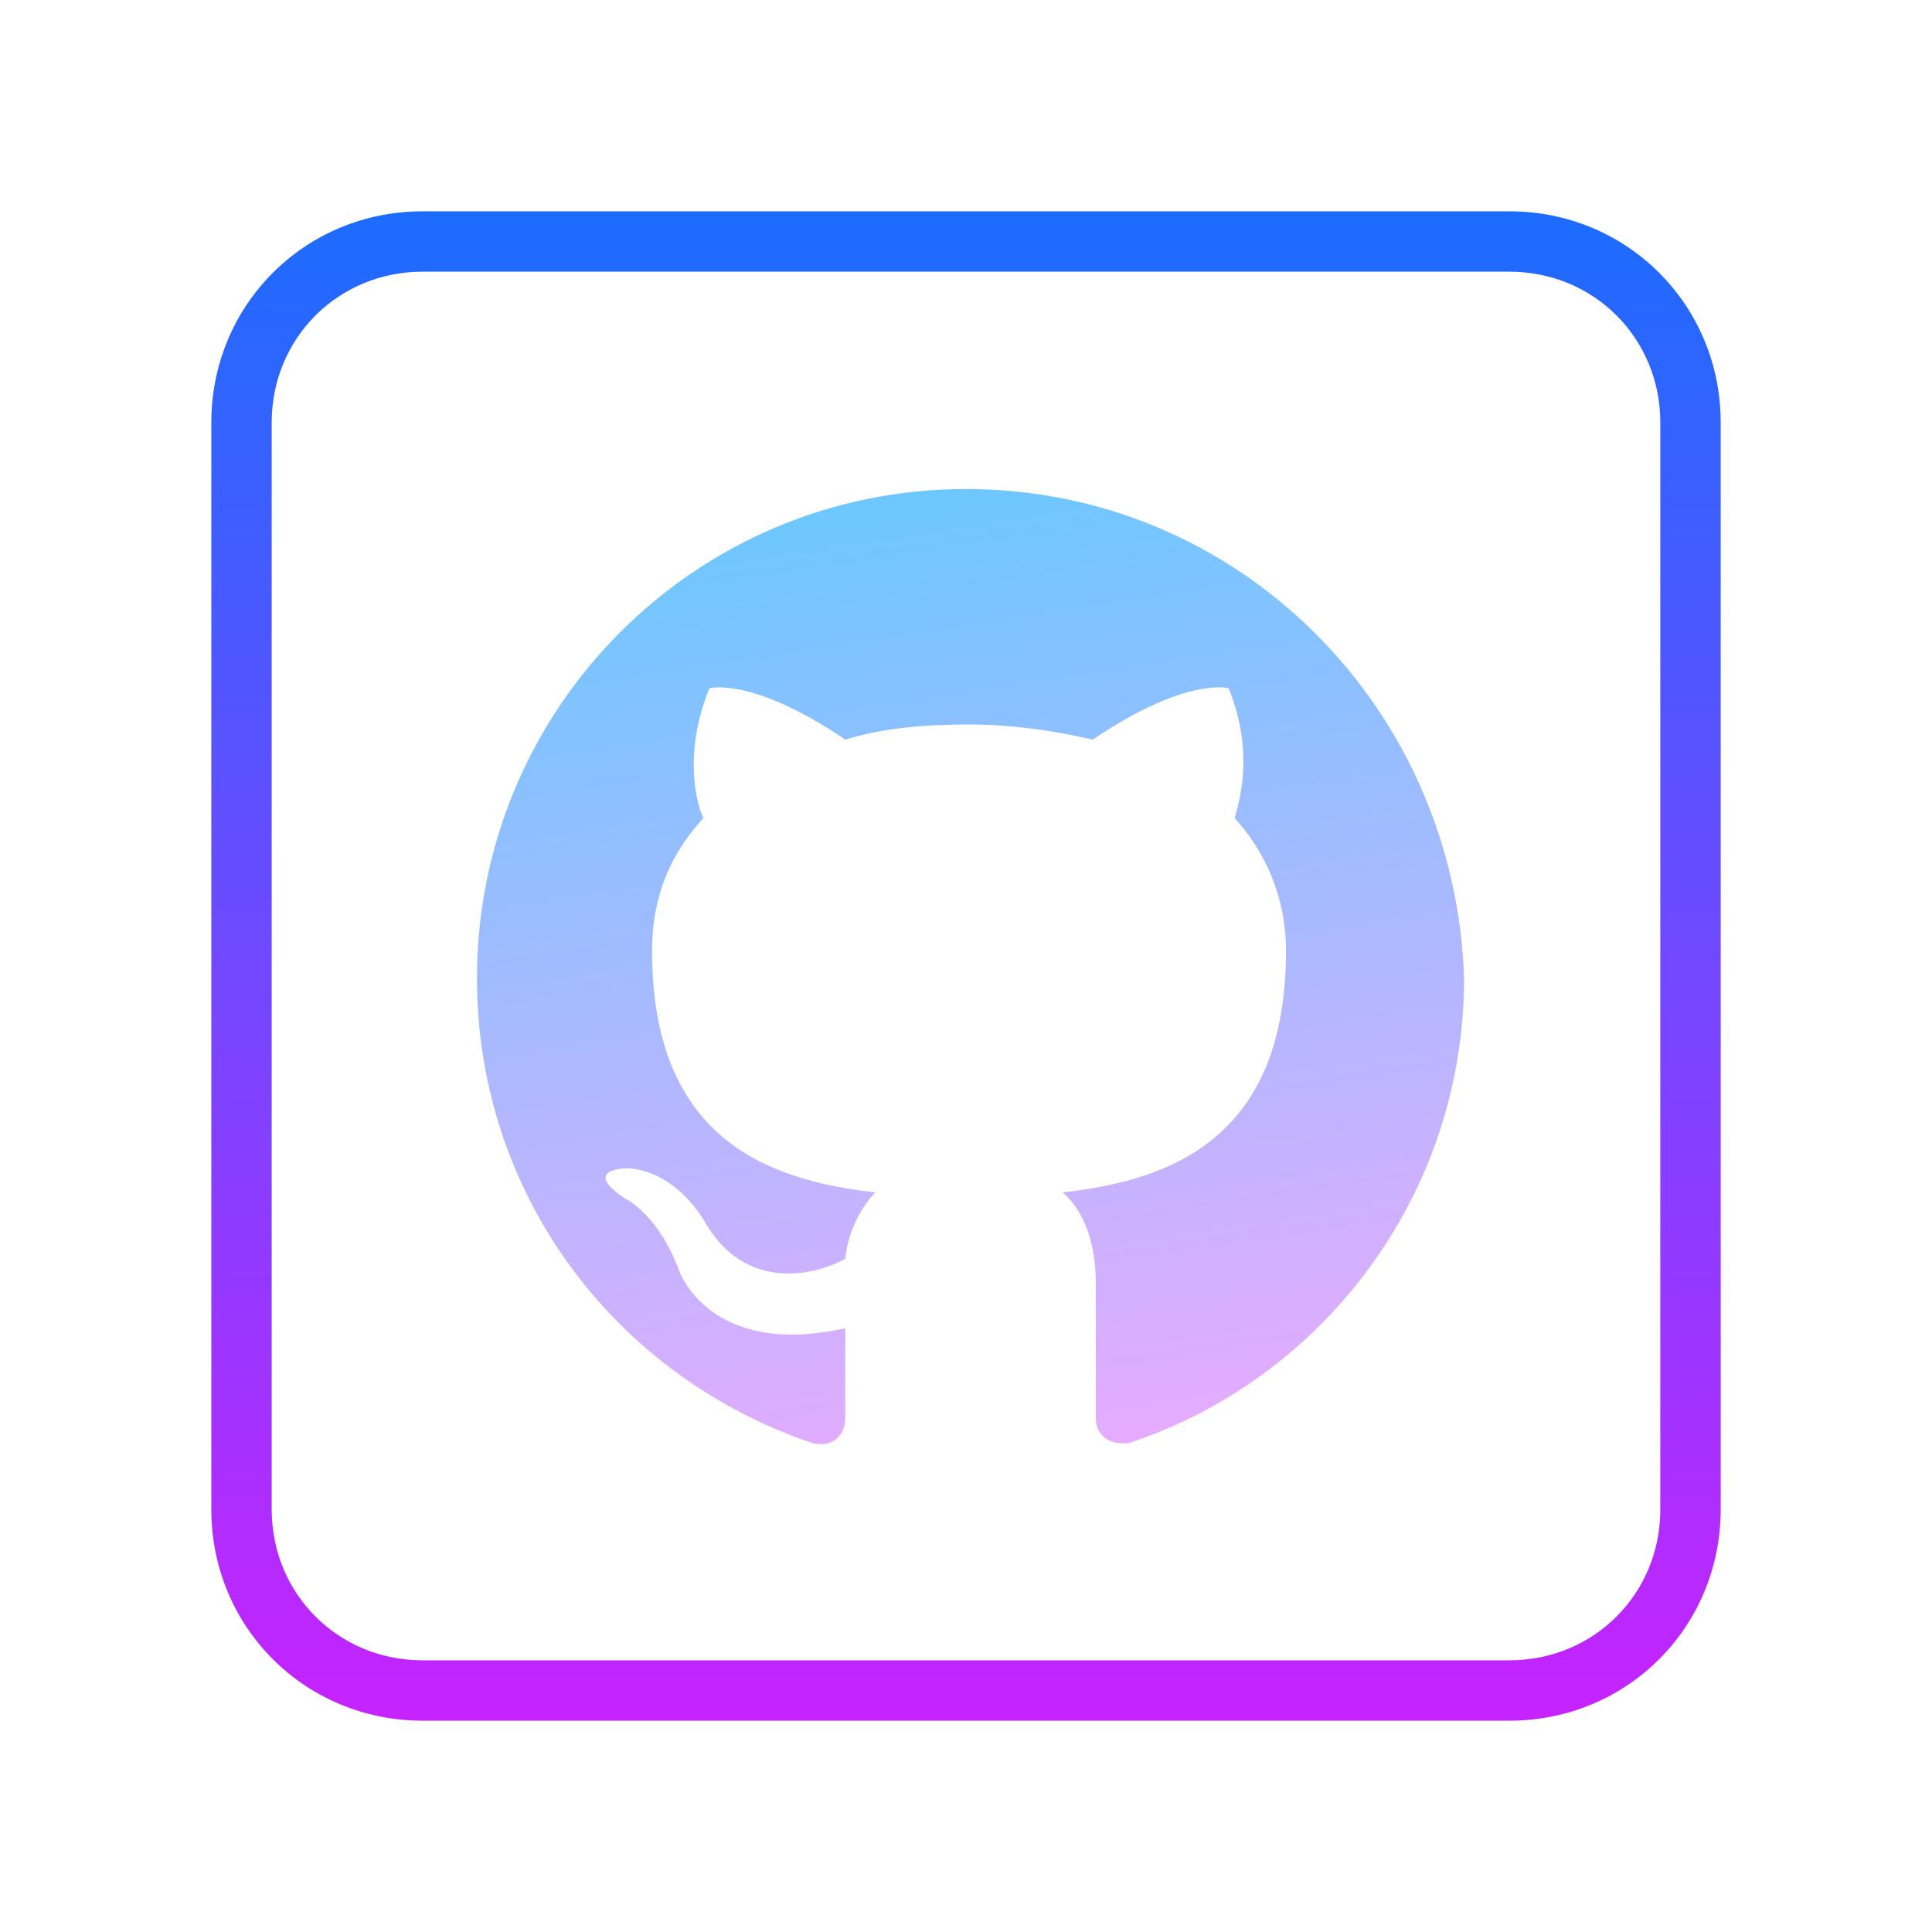
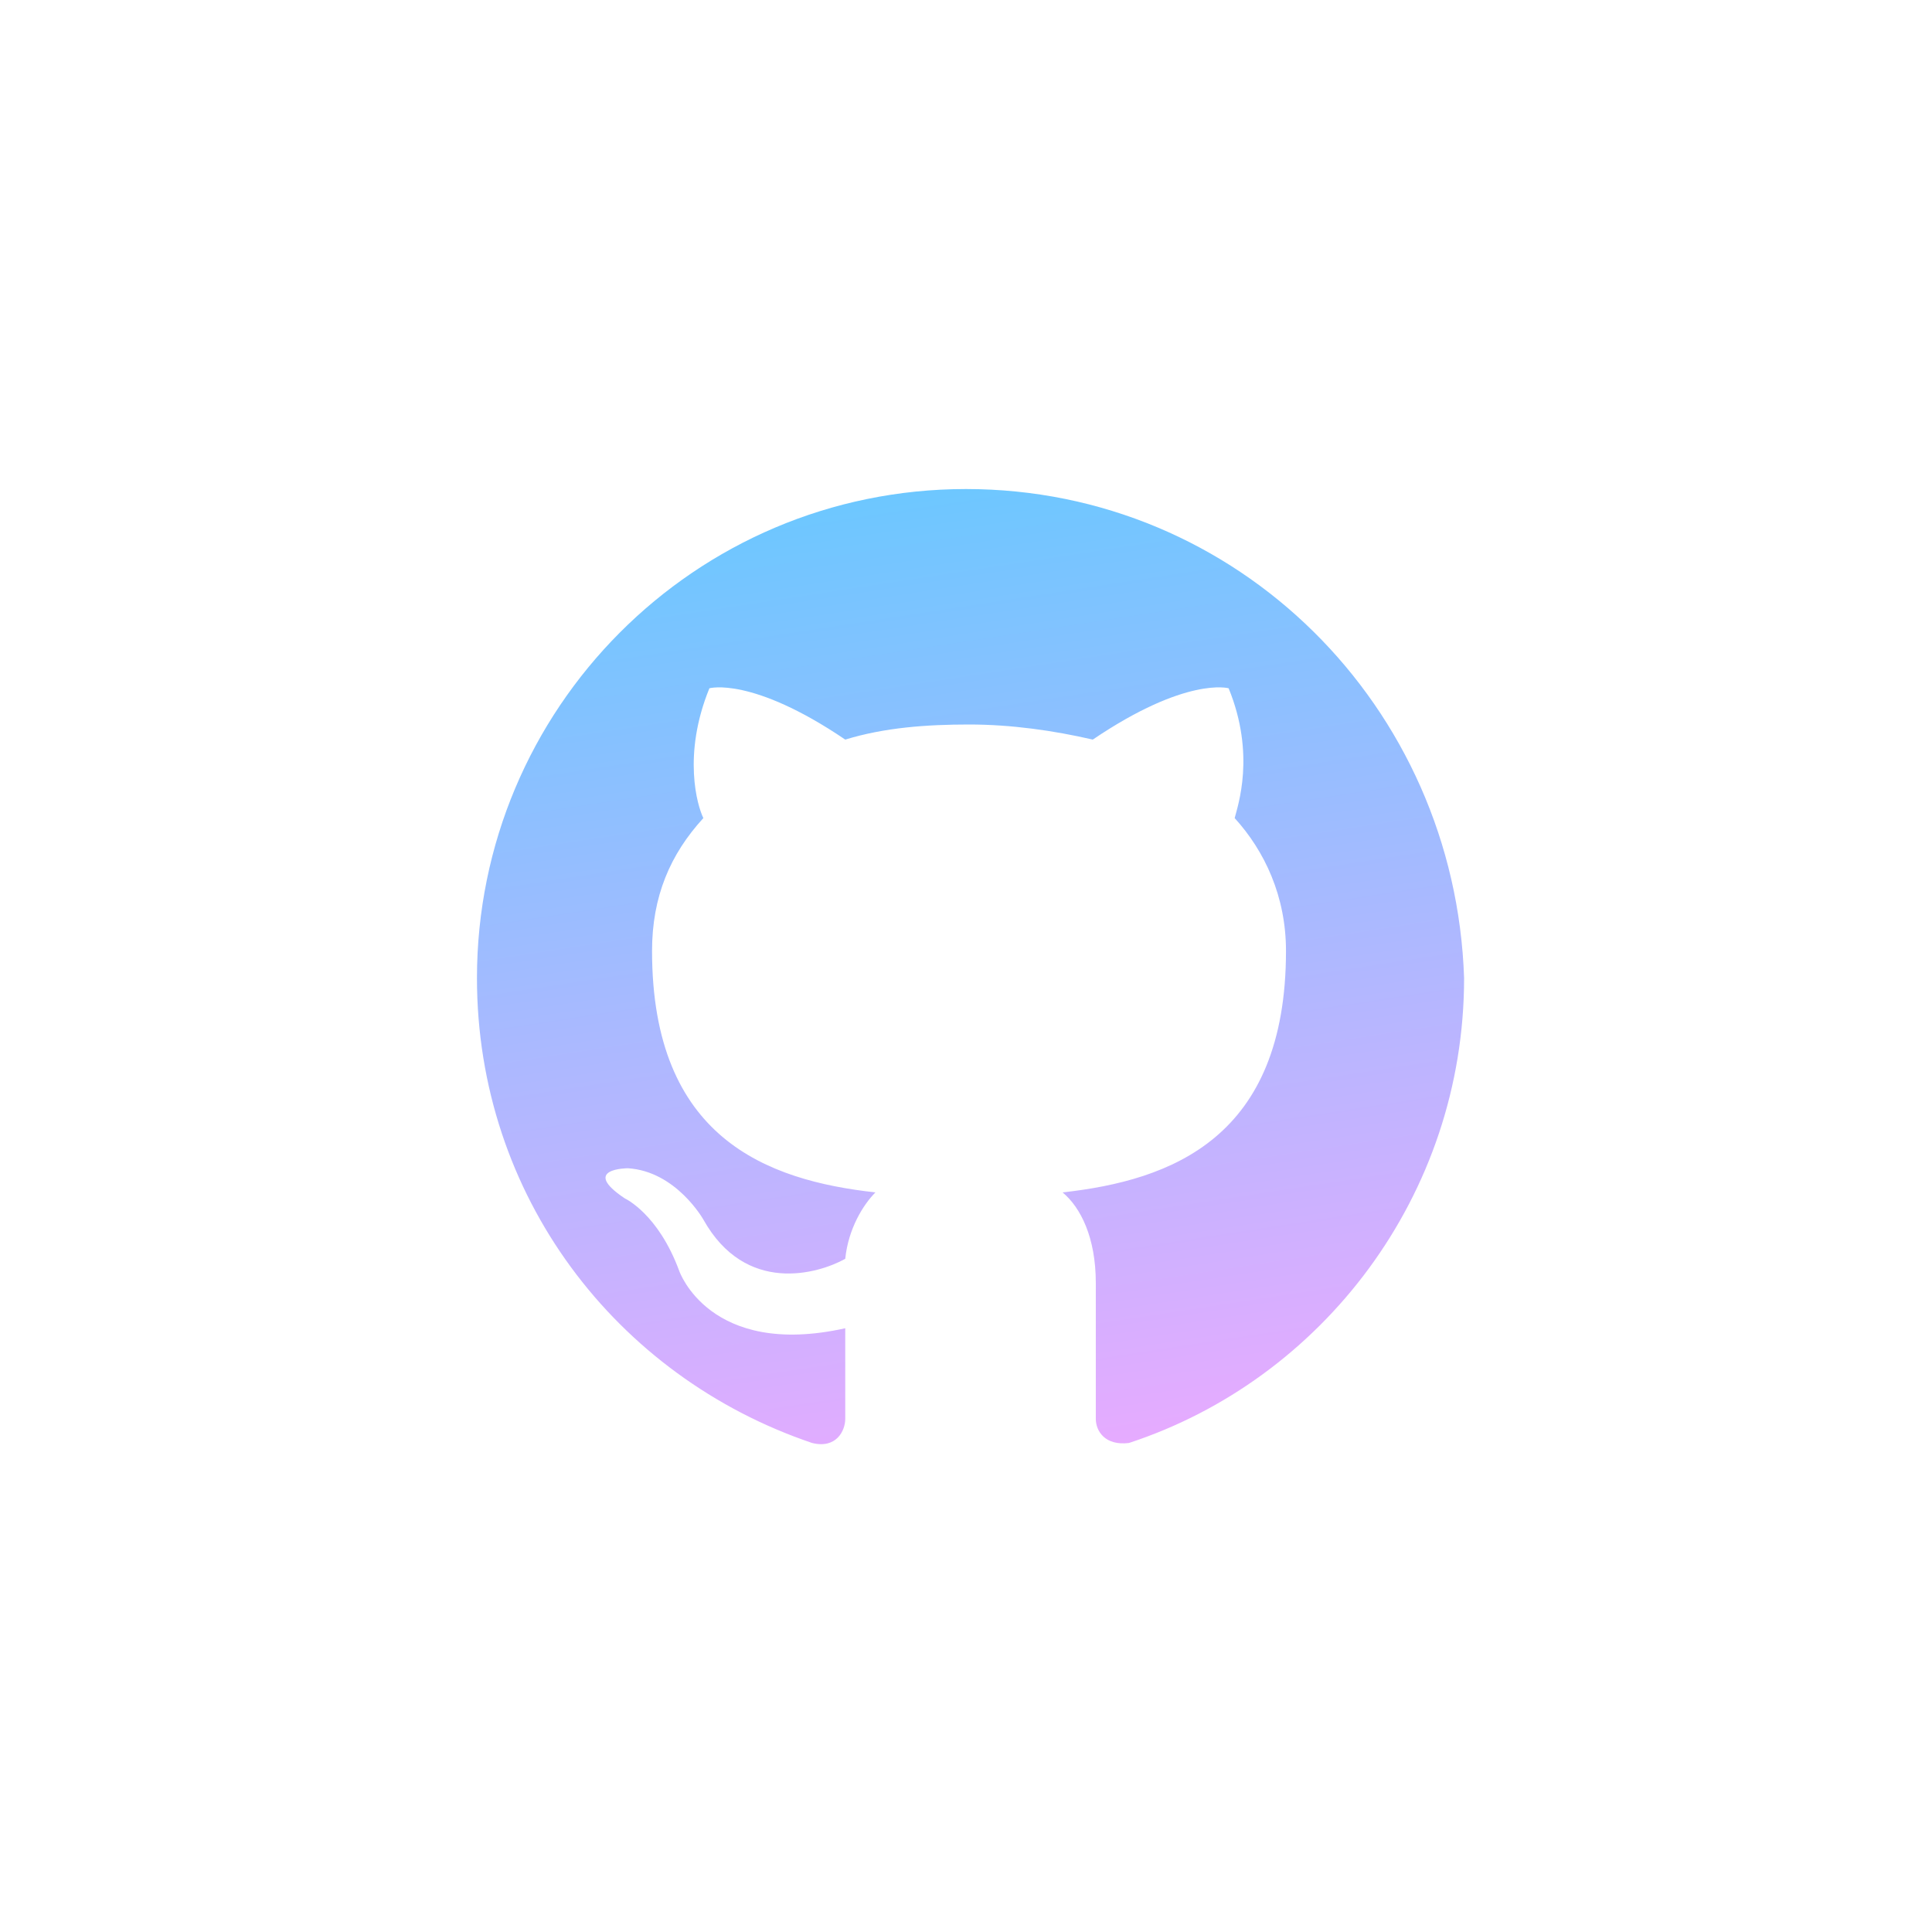
<svg xmlns="http://www.w3.org/2000/svg" version="1.1" id="Capa_1" x="0px" y="0px" viewBox="0 0 64 64" style="enable-background:new 0 0 64 64;" xml:space="preserve">
  <style type="text/css">
- 	.st0{display:none;fill-rule:evenodd;clip-rule:evenodd;fill:url(#SVGID_1_);}
- 	.st1{display:none;fill-rule:evenodd;clip-rule:evenodd;fill:url(#SVGID_2_);}
- 	.st2{display:none;fill-rule:evenodd;clip-rule:evenodd;fill:url(#SVGID_3_);}
- 	.st3{fill-rule:evenodd;clip-rule:evenodd;fill:url(#SVGID_4_);}
- 	.st4{display:none;}
- 	.st5{display:inline;fill:url(#SVGID_5_);}
- 	.st6{fill:url(#SVGID_6_);}
+ 	.st0{display:none;}
+ 	.st1{display:inline;fill:url(#SVGID_1_);}
+ 	.st2{fill:url(#SVGID_2_);}
</style>
-   <g id="Capa_1_1_">
-     <linearGradient id="SVGID_1_" gradientUnits="userSpaceOnUse" x1="19" y1="726.858" x2="19" y2="751.041" gradientTransform="matrix(1 0 0 1 0 -702)">
+   <g id="Capa_2_1_" class="st0">
+     <linearGradient id="SVGID_1_" gradientUnits="userSpaceOnUse" x1="30.054" y1="721.723" x2="34.469" y2="750.543" gradientTransform="matrix(1 0 0 1 0 -702)">
+       <stop offset="0" style="stop-color:#1F6BFF" />
+       <stop offset="0.999" style="stop-color:#C424FF" />
+     </linearGradient>
+     <path class="st1" d="M48.8,21.6c-1.2,0.5-2.6,0.9-4,1.1c1.4-0.9,2.5-2.2,3-3.8c-1.3,0.8-2.8,1.4-4.4,1.7c-1.3-1.3-3-2.2-5-2.2   c-4.4,0-7.7,4.1-6.7,8.5c-5.7-0.3-10.8-3-14.2-7.2c-1.8,3.1-0.9,7.1,2.1,9.2c-1.1,0-2.2-0.3-3.1-0.9c-0.1,3.2,2.2,6.2,5.5,6.8   c-1,0.3-2,0.3-3.1,0.1c0.9,2.7,3.4,4.7,6.4,4.8c-2.9,2.3-6.5,3.3-10.2,2.9c3,2,6.7,3.1,10.6,3.1c12.8,0,20-10.8,19.6-20.5   C46.7,24.2,47.9,23,48.8,21.6z" />
+   </g>
+   <g id="Capa_3">
+     <linearGradient id="SVGID_2_" gradientUnits="userSpaceOnUse" x1="29.659" y1="718.367" x2="34.536" y2="750.206" gradientTransform="matrix(1 0 0 1 0 -702)">
      <stop offset="0" style="stop-color:#6DC7FF" />
      <stop offset="1" style="stop-color:#E6ABFF" />
    </linearGradient>
-     <path class="st0" d="M22,48V26h-6v22H22z" />
-     <linearGradient id="SVGID_2_" gradientUnits="userSpaceOnUse" x1="19.448" y1="717.423" x2="19.448" y2="725.341" gradientTransform="matrix(1 0 0 1 0 -702)">
-       <stop offset="0" style="stop-color:#6DC7FF" />
-       <stop offset="1" style="stop-color:#E6ABFF" />
-     </linearGradient>
-     <path class="st1" d="M19.4,23c2.5,0,4.1-1.5,4.1-3.6s-1.6-3.6-4-3.6c-2.5,0-4.1,1.5-4.1,3.6C15.3,21.5,16.9,23,19.4,23L19.4,23   L19.4,23z" />
-     <linearGradient id="SVGID_3_" gradientUnits="userSpaceOnUse" x1="37.35" y1="716.125" x2="37.35" y2="751.525" gradientTransform="matrix(1 0 0 1 0 -702)">
-       <stop offset="0" style="stop-color:#6DC7FF" />
-       <stop offset="1" style="stop-color:#E6ABFF" />
-     </linearGradient>
-     <path class="st2" d="M26.9,48H34V35.9c0-0.6,0.1-1.3,0.3-1.8c0.5-1.3,1.9-2.6,3.9-2.6c2.6,0,3.8,2,3.8,4.9V48h6V35.6   c0-6.7-3.1-9.5-7.8-9.5c-3.9,0-5.1,1.9-6.1,3.9H34v-4h-7.1c0.1,2-0.2,22-0.2,22H26.9z" />
-     <linearGradient id="SVGID_4_" gradientUnits="userSpaceOnUse" x1="32" y1="708.5" x2="32" y2="759.5" gradientTransform="matrix(1 0 0 1 0 -702)">
-       <stop offset="0" style="stop-color:#1A6DFF" />
-       <stop offset="1" style="stop-color:#C822FF" />
-     </linearGradient>
-     <path class="st3" d="M50,57H14c-3.9,0-7-3.1-7-7V14c0-3.9,3.1-7,7-7h36c3.9,0,7,3.1,7,7v36C57,53.9,53.9,57,50,57z M14,9   c-2.8,0-5,2.2-5,5v36c0,2.8,2.2,5,5,5h36c2.8,0,5-2.2,5-5V14c0-2.8-2.2-5-5-5H14z" />
-   </g>
-   <g id="Capa_2_1_" class="st4">
-     <linearGradient id="SVGID_5_" gradientUnits="userSpaceOnUse" x1="30.054" y1="46.276" x2="34.469" y2="17.457" gradientTransform="matrix(1 0 0 -1 0 66)">
-       <stop offset="0" style="stop-color:#1F6BFF" />
-       <stop offset="0.999" style="stop-color:#C424FF" />
-     </linearGradient>
-     <path class="st5" d="M48.8,21.6c-1.2,0.5-2.6,0.9-4,1.1c1.4-0.9,2.5-2.2,3-3.8c-1.3,0.8-2.8,1.4-4.4,1.7c-1.3-1.3-3-2.2-5-2.2   c-4.4,0-7.7,4.1-6.7,8.5c-5.7-0.3-10.8-3-14.2-7.2c-1.8,3.1-0.9,7.1,2.1,9.2c-1.1,0-2.2-0.3-3.1-0.9c-0.1,3.2,2.2,6.2,5.5,6.8   c-1,0.3-2,0.3-3.1,0.1c0.9,2.7,3.4,4.7,6.4,4.8c-2.9,2.3-6.5,3.3-10.2,2.9c3,2,6.7,3.1,10.6,3.1c12.8,0,20-10.8,19.6-20.5   C46.7,24.2,47.9,23,48.8,21.6z" />
-   </g>
-   <g id="Capa_3">
-     <linearGradient id="SVGID_6_" gradientUnits="userSpaceOnUse" x1="29.659" y1="49.633" x2="34.536" y2="17.794" gradientTransform="matrix(1 0 0 -1 0 66)">
-       <stop offset="0" style="stop-color:#6DC7FF" />
-       <stop offset="1" style="stop-color:#E6ABFF" />
-     </linearGradient>
-     <path class="st6" d="M32,16.2c-9,0-16.2,7.3-16.2,16.2c0,7.2,4.6,13.2,11.1,15.4C27.7,48,28,47.4,28,47v-3c-4.5,1-5.5-1.9-5.5-1.9   c-0.7-1.9-1.8-2.4-1.8-2.4c-1.5-1,0.1-1,0.1-1c1.6,0.1,2.5,1.7,2.5,1.7c1.4,2.5,3.8,1.8,4.7,1.3c0.1-1,0.6-1.8,1-2.2   c-3.6-0.4-7.4-1.8-7.4-8c0-1.8,0.6-3.2,1.7-4.4c-0.2-0.4-0.7-2.1,0.2-4.3c0,0,1.4-0.4,4.5,1.7c1.3-0.4,2.7-0.5,4.1-0.5   c1.4,0,2.8,0.2,4.1,0.5c3.1-2.1,4.5-1.7,4.5-1.7c0.9,2.2,0.3,3.9,0.2,4.3c1,1.1,1.7,2.6,1.7,4.4c0,6.2-3.8,7.6-7.4,8   c0.6,0.5,1.1,1.5,1.1,3V47c0,0.4,0.3,0.9,1.1,0.8c6.4-2.1,11.1-8.2,11.1-15.4C48.2,23.4,41,16.2,32,16.2z" />
+     <path class="st2" d="M32,16.2c-9,0-16.2,7.3-16.2,16.2c0,7.2,4.6,13.2,11.1,15.4C27.7,48,28,47.4,28,47v-3c-4.5,1-5.5-1.9-5.5-1.9   c-0.7-1.9-1.8-2.4-1.8-2.4c-1.5-1,0.1-1,0.1-1c1.6,0.1,2.5,1.7,2.5,1.7c1.4,2.5,3.8,1.8,4.7,1.3c0.1-1,0.6-1.8,1-2.2   c-3.6-0.4-7.4-1.8-7.4-8c0-1.8,0.6-3.2,1.7-4.4c-0.2-0.4-0.7-2.1,0.2-4.3c0,0,1.4-0.4,4.5,1.7c1.3-0.4,2.7-0.5,4.1-0.5   c1.4,0,2.8,0.2,4.1,0.5c3.1-2.1,4.5-1.7,4.5-1.7c0.9,2.2,0.3,3.9,0.2,4.3c1,1.1,1.7,2.6,1.7,4.4c0,6.2-3.8,7.6-7.4,8   c0.6,0.5,1.1,1.5,1.1,3V47c0,0.4,0.3,0.9,1.1,0.8c6.4-2.1,11.1-8.2,11.1-15.4C48.2,23.4,41,16.2,32,16.2z" />
  </g>
</svg>
